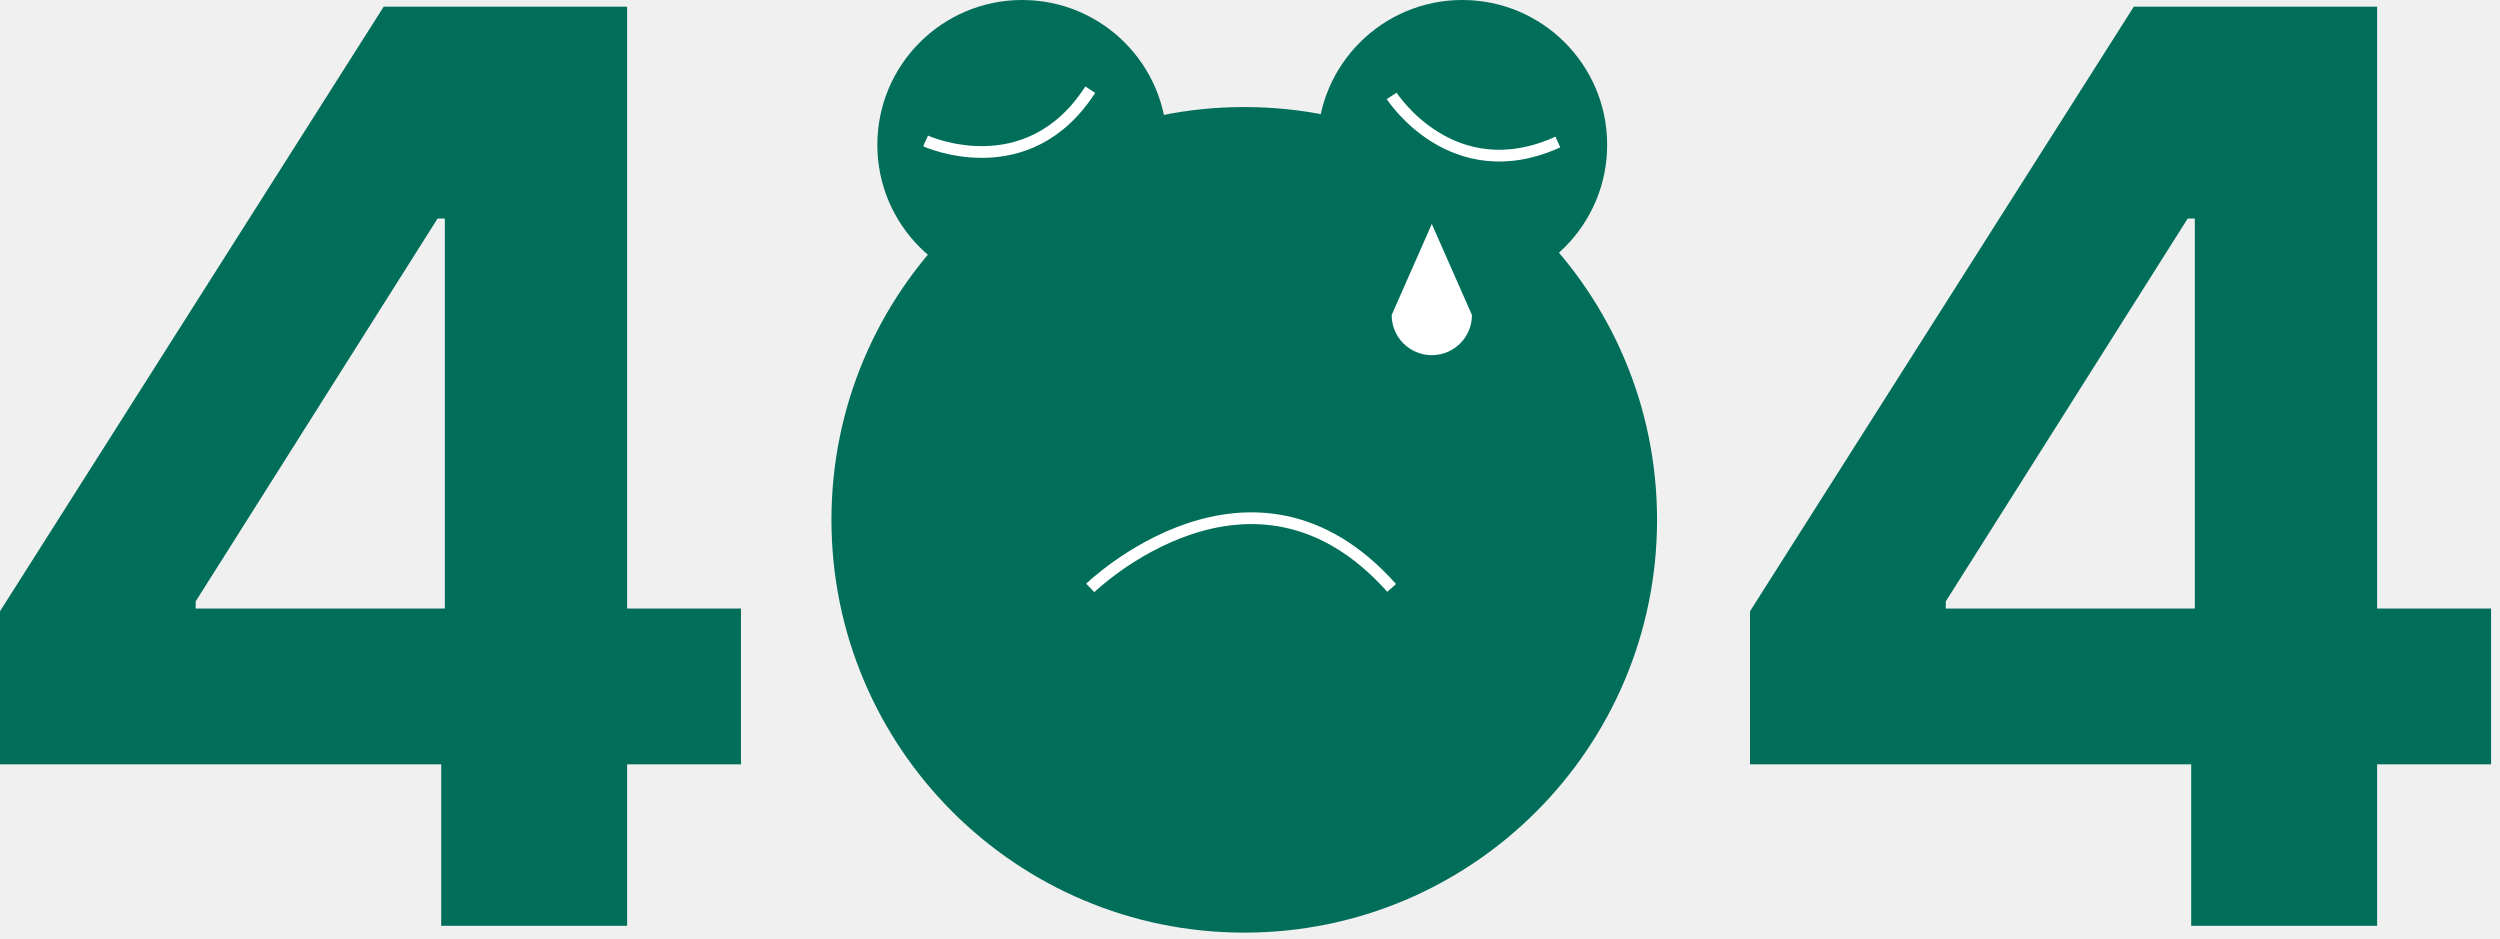
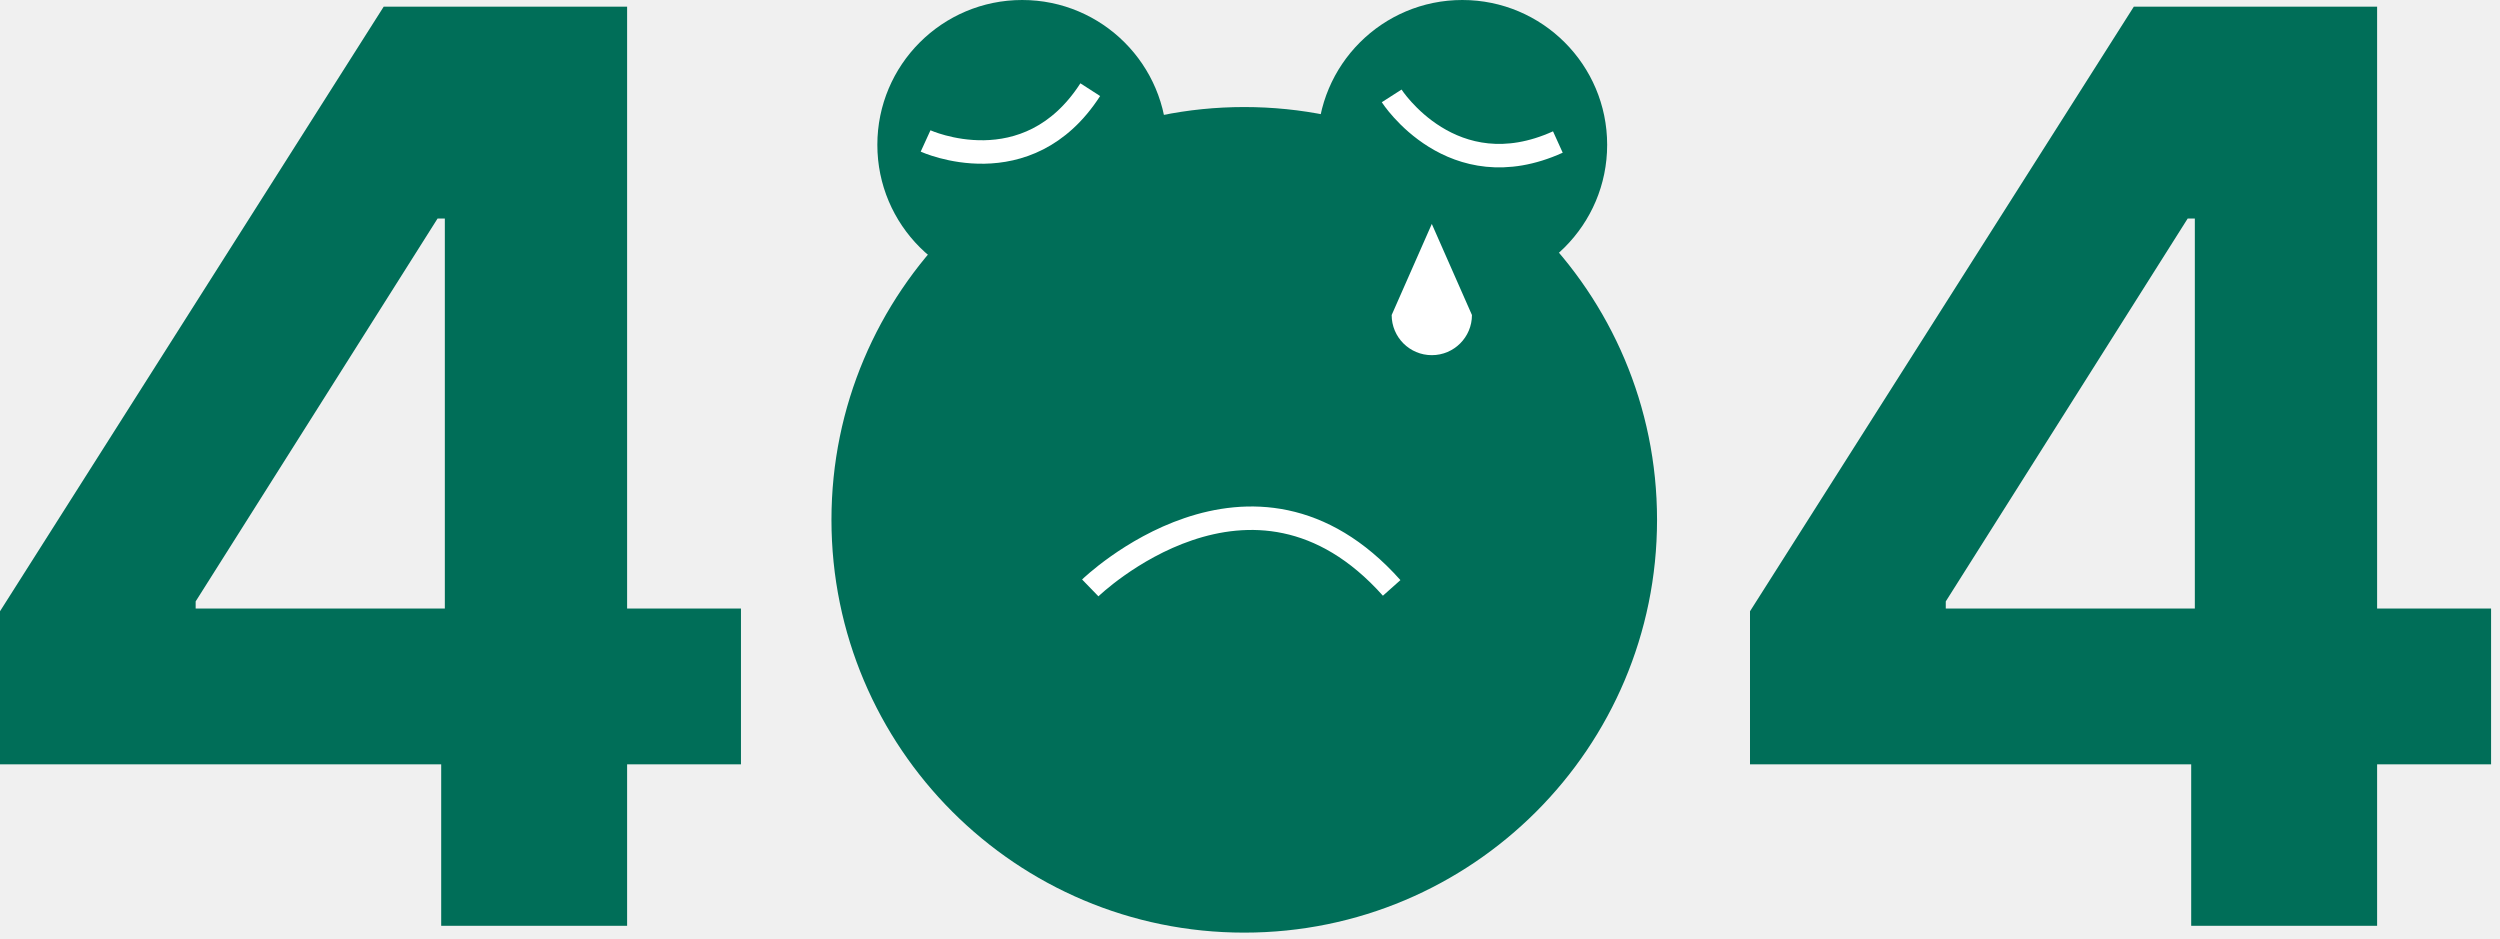
<svg xmlns="http://www.w3.org/2000/svg" width="213" height="80" viewBox="0 0 213 80" fill="none">
  <g>
    <path d="M0 65.12V52.08L32.69 0.57H43.93V18.62H37.28L16.67 51.24V51.85H63.13V65.12H0ZM37.59 78.88V61.14L37.9 55.37V0.57H53.43V78.88H37.6H37.59Z" fill="#006e58" />
    <path d="M149.1 65.12V52.08L181.8 0.57H193.04V18.62H186.39L165.78 51.24V51.85H212.24V65.12H149.11H149.1ZM186.69 78.88V61.14L187 55.37V0.57H202.53V78.88H186.7H186.69Z" fill="#006e58" />
    <path d="M87.09 24.68C93.905 24.68 99.43 19.155 99.43 12.34C99.43 5.525 93.905 0 87.09 0C80.275 0 74.75 5.525 74.75 12.34C74.75 19.155 80.275 24.68 87.09 24.68Z" fill="#006e58" />
    <path d="M124.59 24.68C131.405 24.68 136.93 19.155 136.93 12.34C136.93 5.525 131.405 0 124.59 0C117.775 0 112.25 5.525 112.25 12.34C112.25 19.155 117.775 24.68 124.59 24.68Z" fill="#006e58" />
    <path d="M78.86 12.01C78.86 12.01 87.52 15.97 92.89 7.64Z" fill="#006e58" />
-     <path d="M78.86 12.01C78.86 12.01 87.52 15.97 92.89 7.64" stroke="white" strokeWidth="2" strokeMiterlimit="10" />
+     <path d="M78.86 12.01C78.86 12.01 87.52 15.97 92.89 7.64" stroke="white" stroke-width="2" stroke-miterlimit="10" />
    <path d="M118.57 8.17C118.57 8.17 123.71 16.19 132.73 12.1Z" fill="#006e58" />
-     <path d="M118.57 8.17C118.57 8.17 123.71 16.19 132.73 12.1" stroke="white" strokeWidth="2" strokeMiterlimit="10" />
+     <path d="M118.57 8.17C118.57 8.17 123.71 16.19 132.73 12.1" stroke="white" stroke-width="2" stroke-miterlimit="10" />
    <path d="M106.01 79.46C125.434 79.46 141.18 63.714 141.18 44.29C141.18 24.866 125.434 9.12 106.01 9.12C86.586 9.12 70.84 24.866 70.84 44.29C70.84 63.714 86.586 79.46 106.01 79.46Z" fill="#006e58" />
    <path d="M92.89 50.09C92.89 50.09 106.66 36.73 118.57 50.09Z" fill="#006e58" />
-     <path d="M92.89 50.09C92.89 50.09 106.66 36.73 118.57 50.09" stroke="white" strokeWidth="2" strokeMiterlimit="10" />
+     <path d="M92.89 50.09C92.89 50.09 106.66 36.73 118.57 50.09" stroke="white" stroke-width="2" stroke-miterlimit="10" />
    <path d="M125.41 26.84C125.41 28.73 123.88 30.26 121.99 30.26C120.1 30.26 118.57 28.73 118.57 26.84L121.99 19.08L125.41 26.84Z" fill="white" />
  </g>
  <defs>
    <clipPath id="clip0_1_2049">
      <rect width="212.23" height="79.45" fill="white" />
    </clipPath>
  </defs>
</svg>
